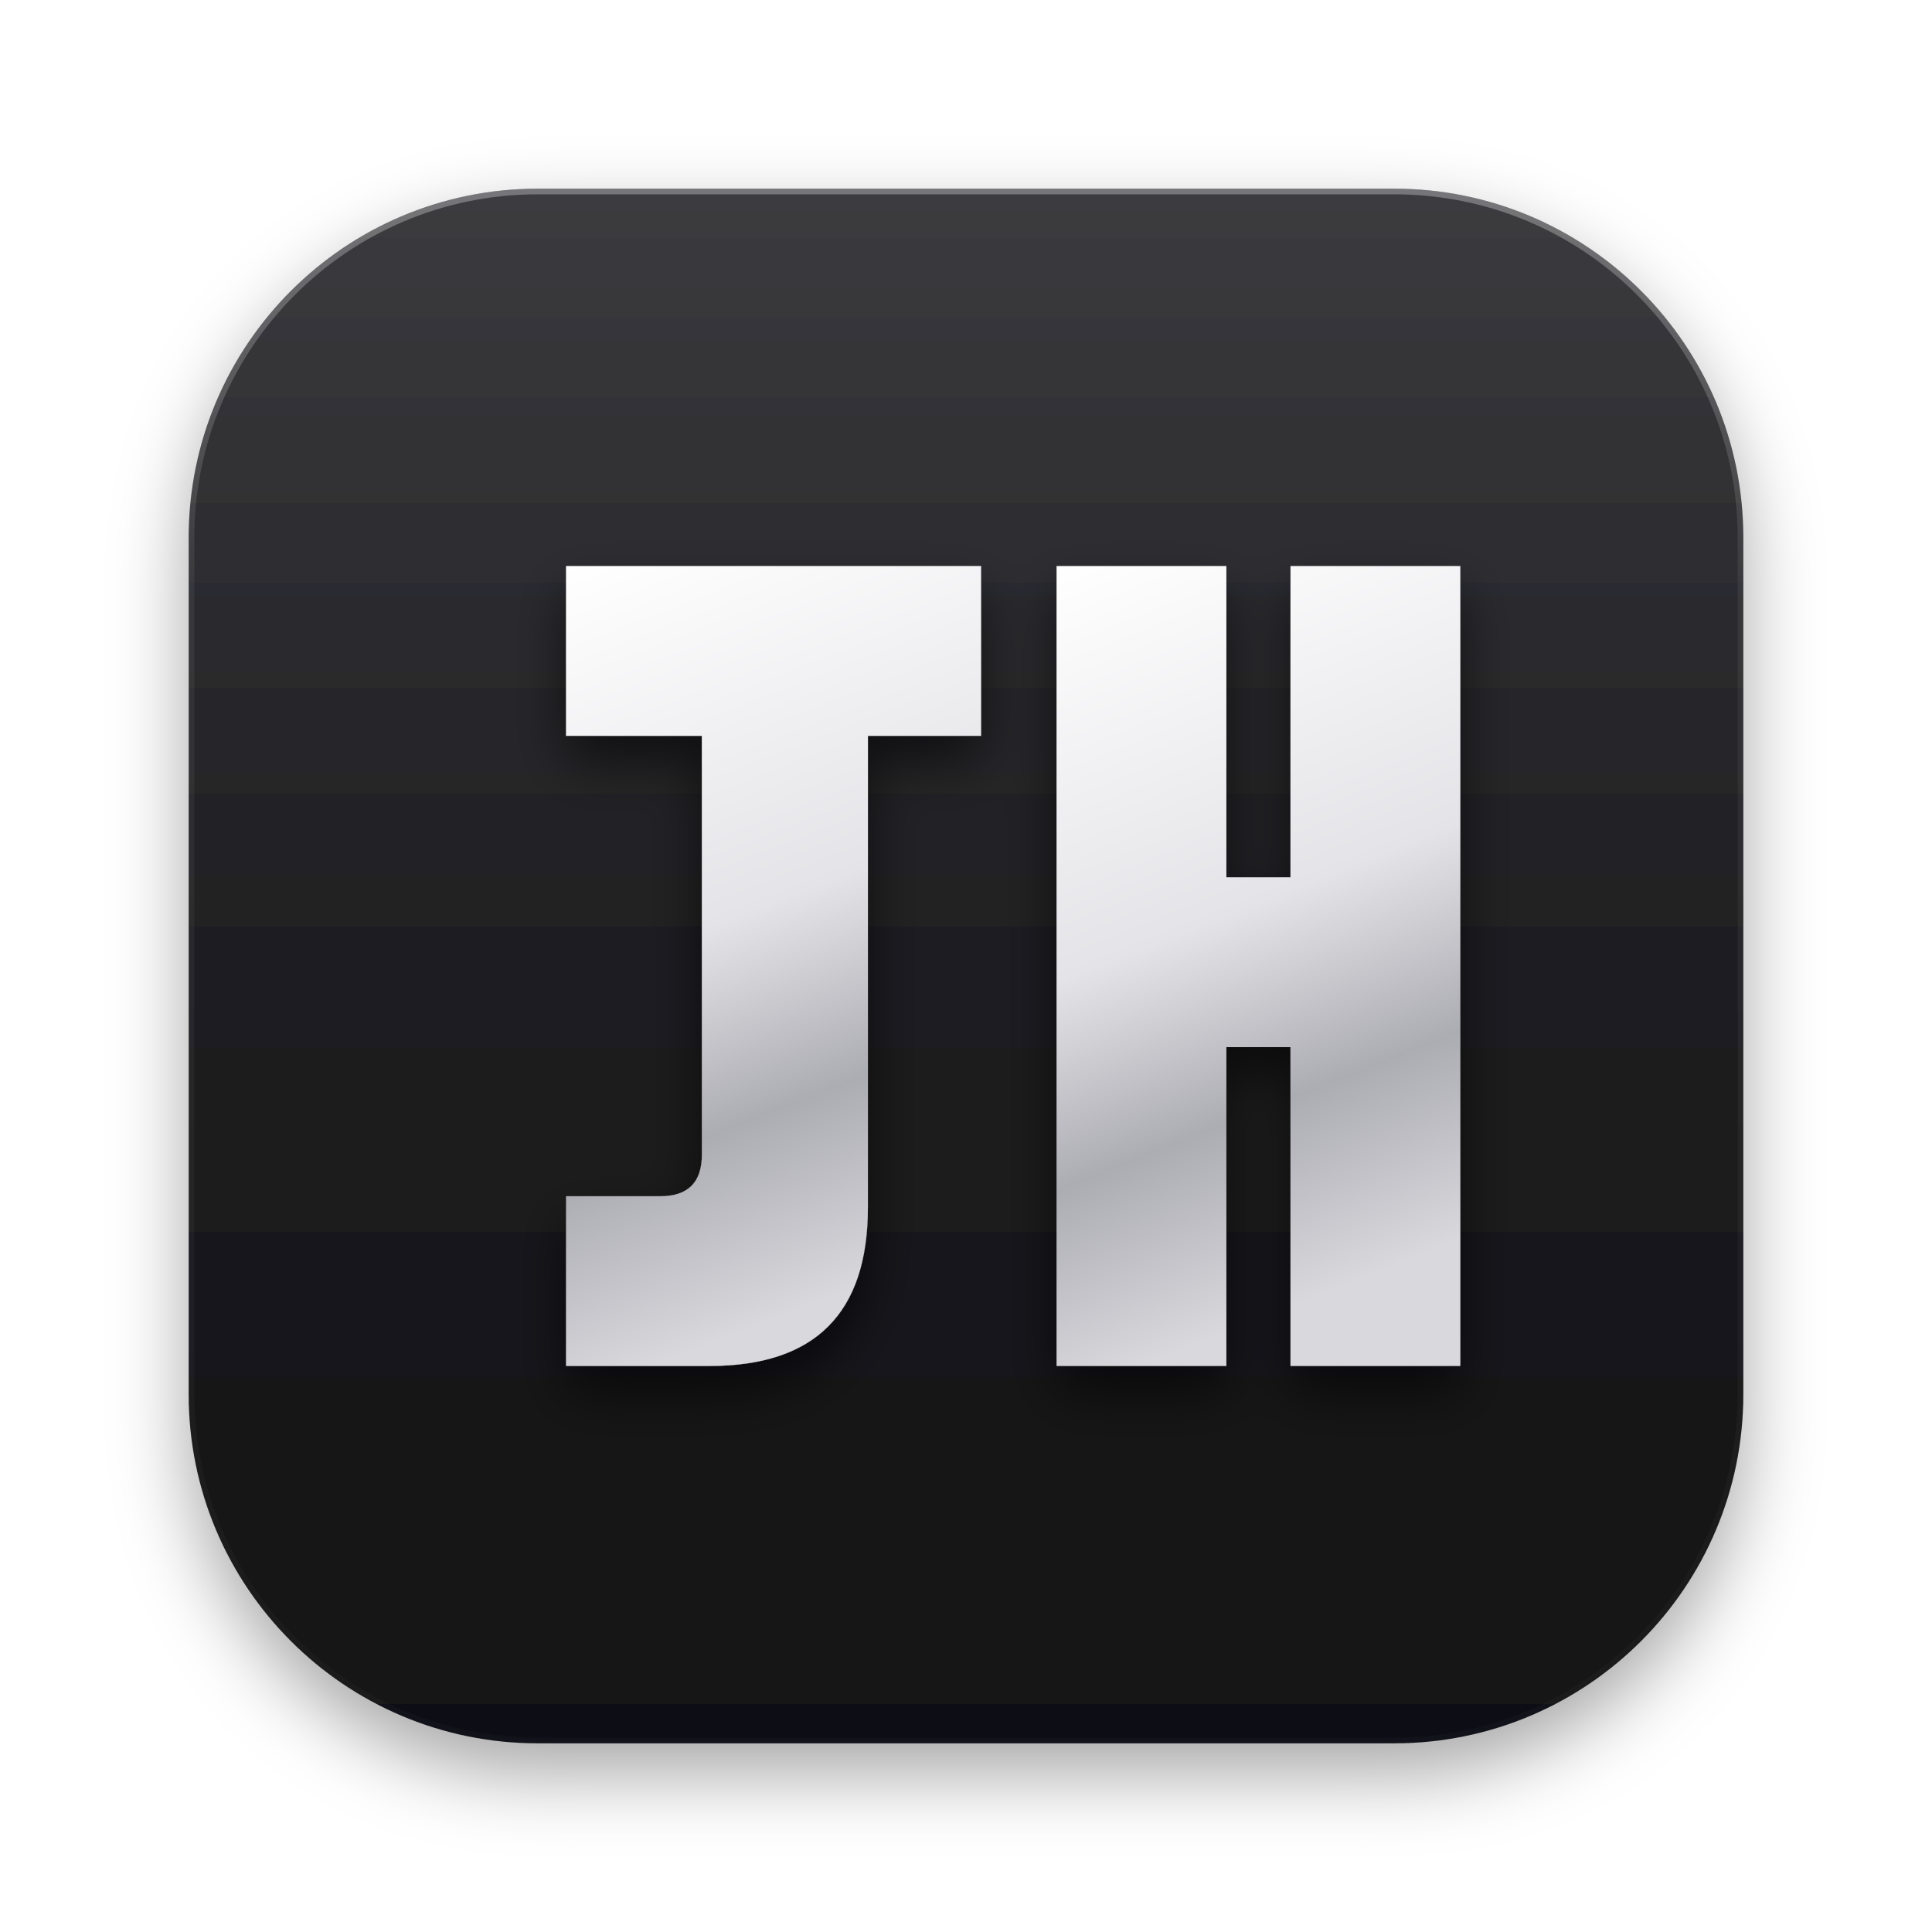
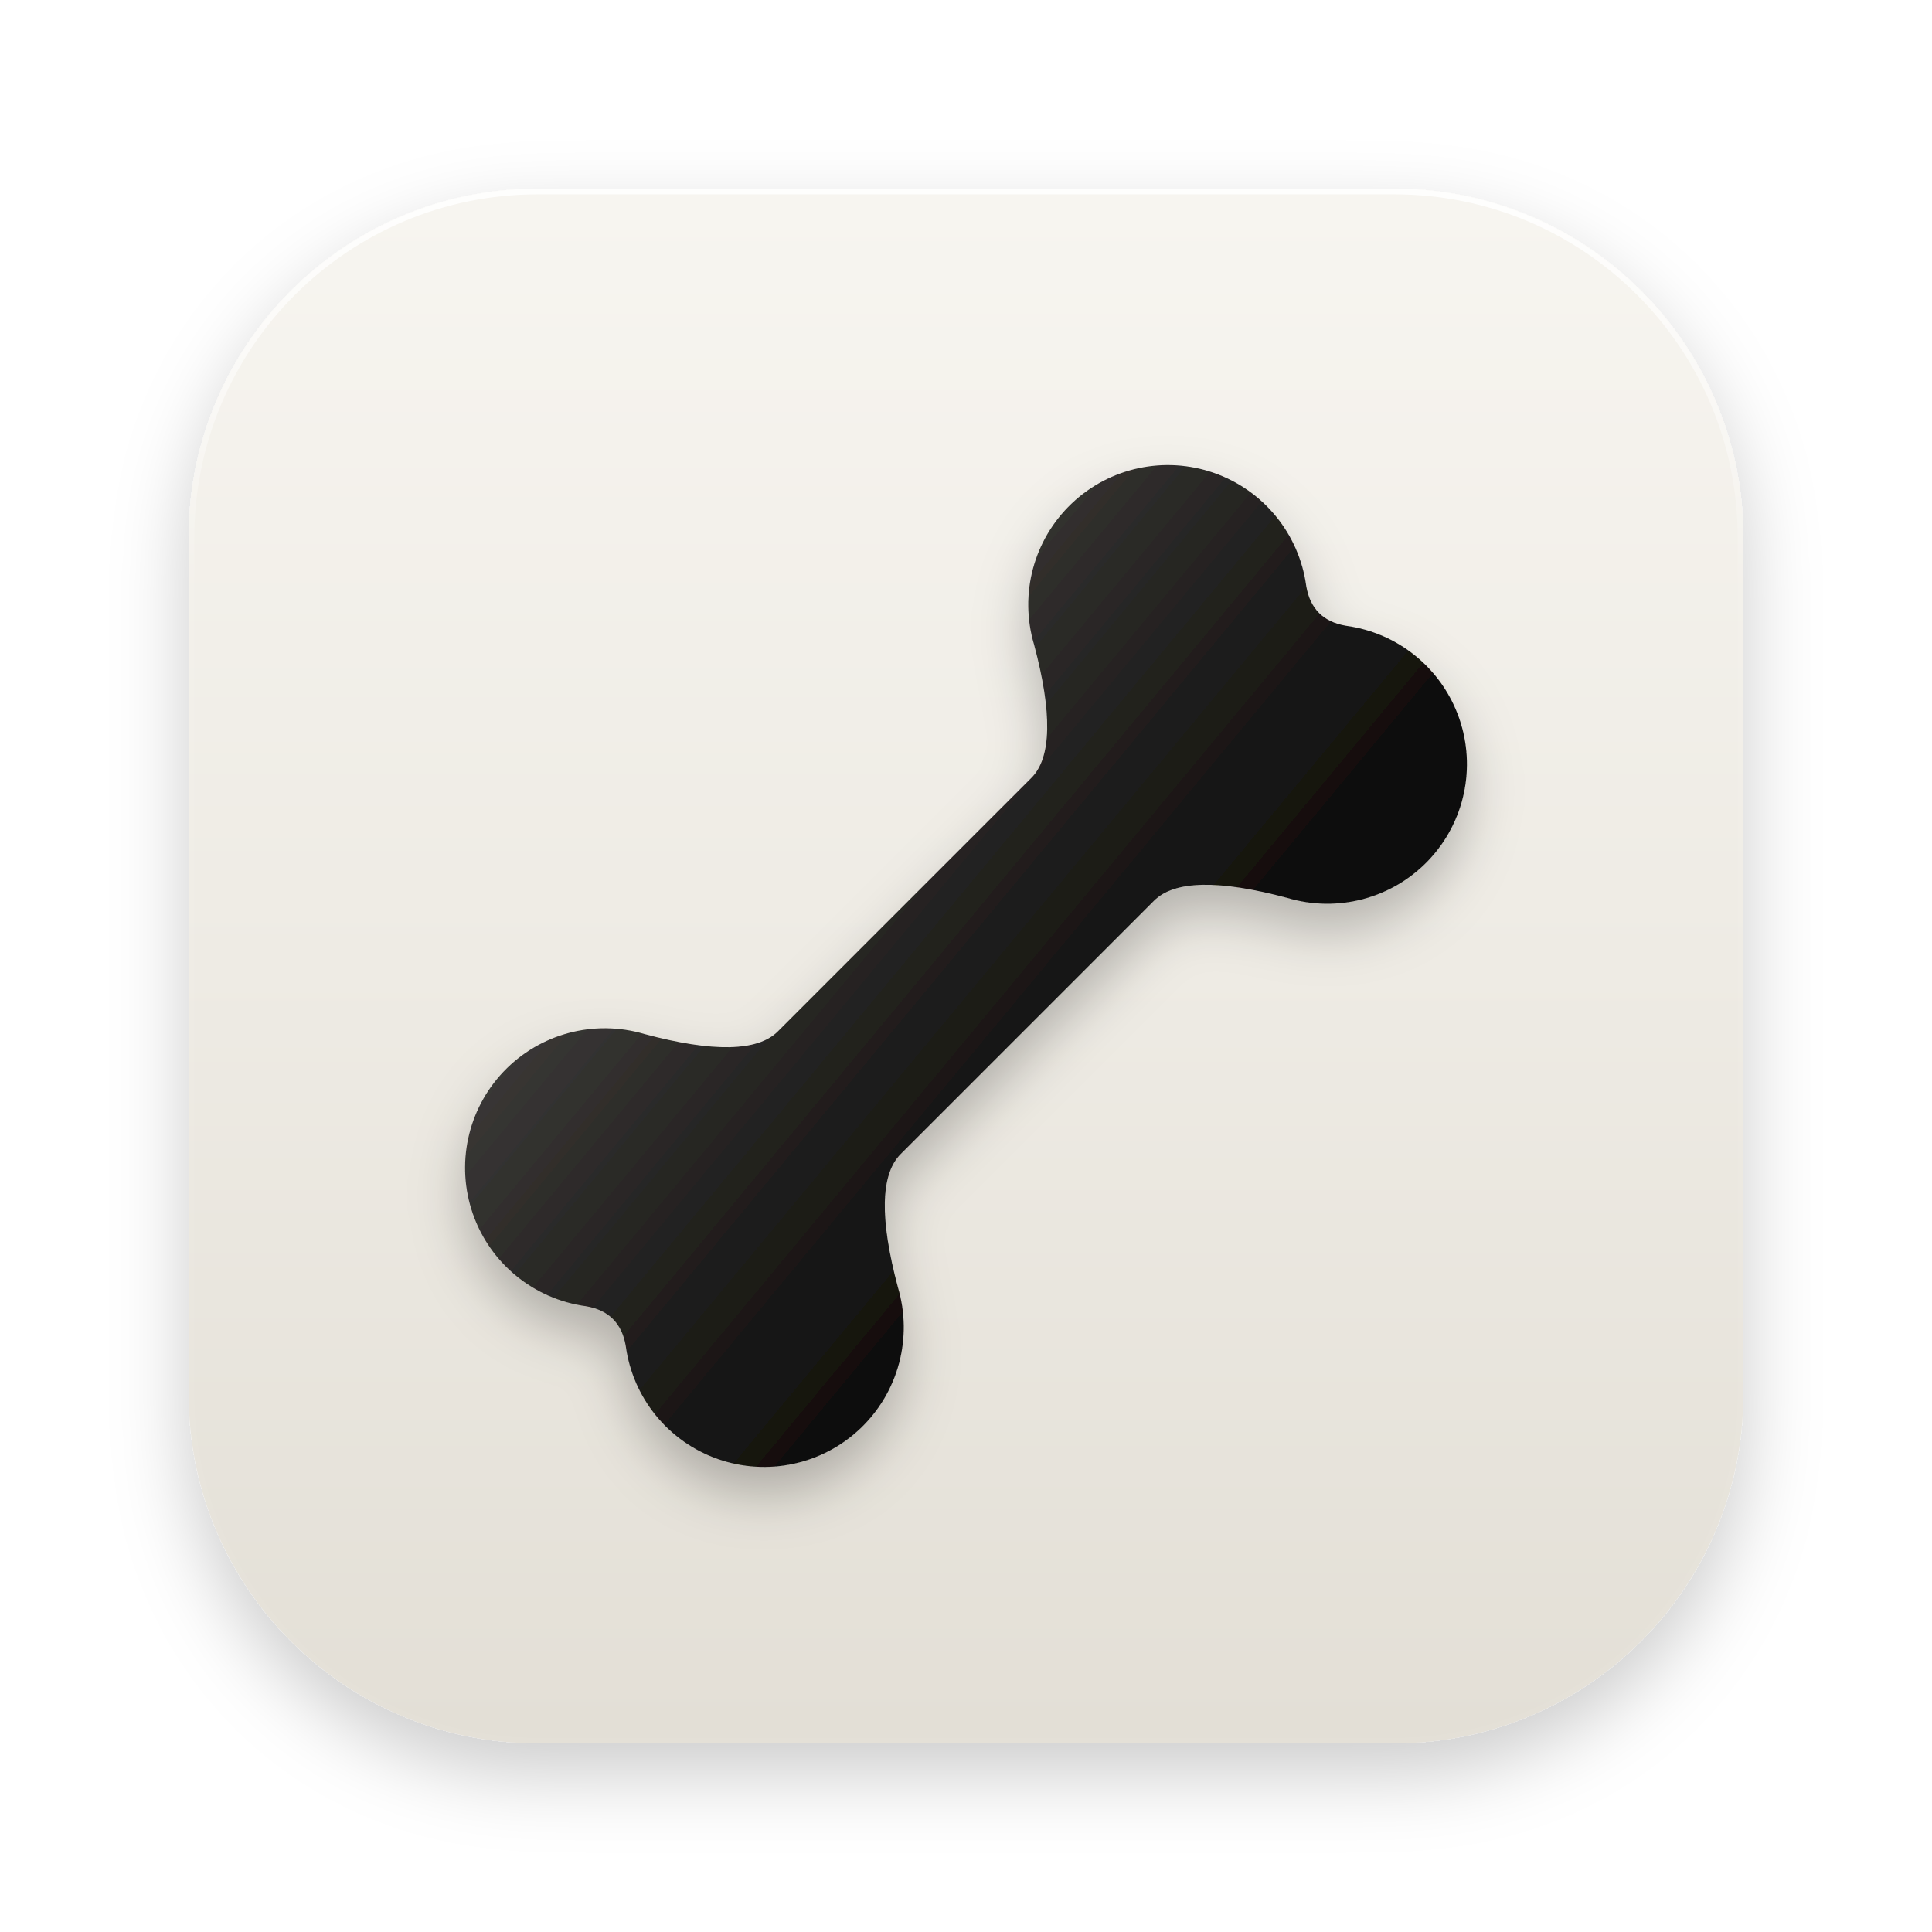
<svg xmlns="http://www.w3.org/2000/svg" width="1024" height="1024" viewBox="0 0 1024 1024">
  <defs>
    <linearGradient id="body" x1="0" y1="0" x2="0" y2="1">
-       <stop offset="0" stop-color="#3b3b3f" />
-       <stop offset=".5" stop-color="#1e1e21" />
-       <stop offset="1" stop-color="#111113" />
+       <stop offset="0" stop-color="#f7f5f0" />
+       <stop offset=".5" stop-color="#eeebe4" />
+       <stop offset="1" stop-color="#e3dfd6" />
    </linearGradient>
    <linearGradient id="rim" x1="0" y1="0" x2="0" y2="1">
-       <stop offset="0" stop-color="#fff" stop-opacity=".3" />
+       <stop offset="0" stop-color="#fff" stop-opacity=".9" />
      <stop offset=".25" stop-color="#fff" stop-opacity=".06" />
      <stop offset="1" stop-color="#fff" stop-opacity=".02" />
    </linearGradient>
-     <linearGradient id="L" x1="0" y1="0" x2="1" y2="1">
-       <stop offset="0" stop-color="#ffffff" />
-       <stop offset="1" stop-color="#d9d9de" />
-     </linearGradient>
-     <linearGradient id="M" x1="0" y1="0" x2="1" y2="1">
-       <stop offset="0" stop-color="#c9c9cf" />
-       <stop offset="1" stop-color="#a2a2a9" />
-     </linearGradient>
-     <linearGradient id="D" x1="0" y1="0" x2="1" y2="1">
-       <stop offset="0" stop-color="#8e8e95" />
-       <stop offset="1" stop-color="#5e5e65" />
-     </linearGradient>
-     <linearGradient id="S" x1="0" y1="0" x2=".2" y2="1">
-       <stop offset="0" stop-color="#fff" />
-       <stop offset=".5" stop-color="#e4e4e8" />
-       <stop offset=".75" stop-color="#acacb3" />
-       <stop offset="1" stop-color="#d8d8dd" />
+     <linearGradient id="bone" x1="0" y1="0" x2=".2" y2="1">
+       <stop offset="0" stop-color="#3a3836" />
+       <stop offset=".6" stop-color="#1d1c1a" />
+       <stop offset="1" stop-color="#0e0d0c" />
    </linearGradient>
    <filter id="shadow" x="-20%" y="-20%" width="140%" height="150%">
-       <feDropShadow dx="0" dy="16" stdDeviation="20" flood-color="#000" flood-opacity=".35" />
+       <feDropShadow dx="0" dy="16" stdDeviation="20" flood-color="#000" flood-opacity=".2" />
    </filter>
    <filter id="g" x="-30%" y="-30%" width="160%" height="160%">
-       <feDropShadow dx="0" dy="14" stdDeviation="14" flood-color="#000" flood-opacity=".6" />
+       <feDropShadow dx="0" dy="14" stdDeviation="14" flood-color="#000" flood-opacity=".25" />
    </filter>
  </defs>
  <g filter="url(#shadow)">
    <rect x="100" y="100" width="824" height="824" rx="185" fill="url(#body)" />
  </g>
  <rect x="101.5" y="101.5" width="821" height="821" rx="183.5" fill="none" stroke="url(#rim)" stroke-width="3" />
-   <g filter="url(#g)" fill="url(#S)">
-     <path d="M300 300 H520 V390 H460 V640 Q460 724 376 724 H300 V634 H350 Q372 634 372 612 V390 H300 Z" />
-     <path d="M560 300 H650 V465 H684 V300 H774 V724 H684 V555 H650 V724 H560 Z" />
+   <g filter="url(#g)">
+     <path transform="translate(512 512) rotate(-45)" fill="url(#bone)" d="M-95 -46 L95 -46 Q117.7 -46 146 -95 A74 74 0 1 1 270 -15 Q259.25 0 270 15 A74 74 0 1 1 146 95 Q117.7 46 95 46 L-95 46 Q-117.7 46 -146 95 A74 74 0 1 1 -270 15 Q-259.25 0 -270 -15 A74 74 0 1 1 -146 -95 Q-117.7 -46 -95 -46 Z" />
  </g>
</svg>
